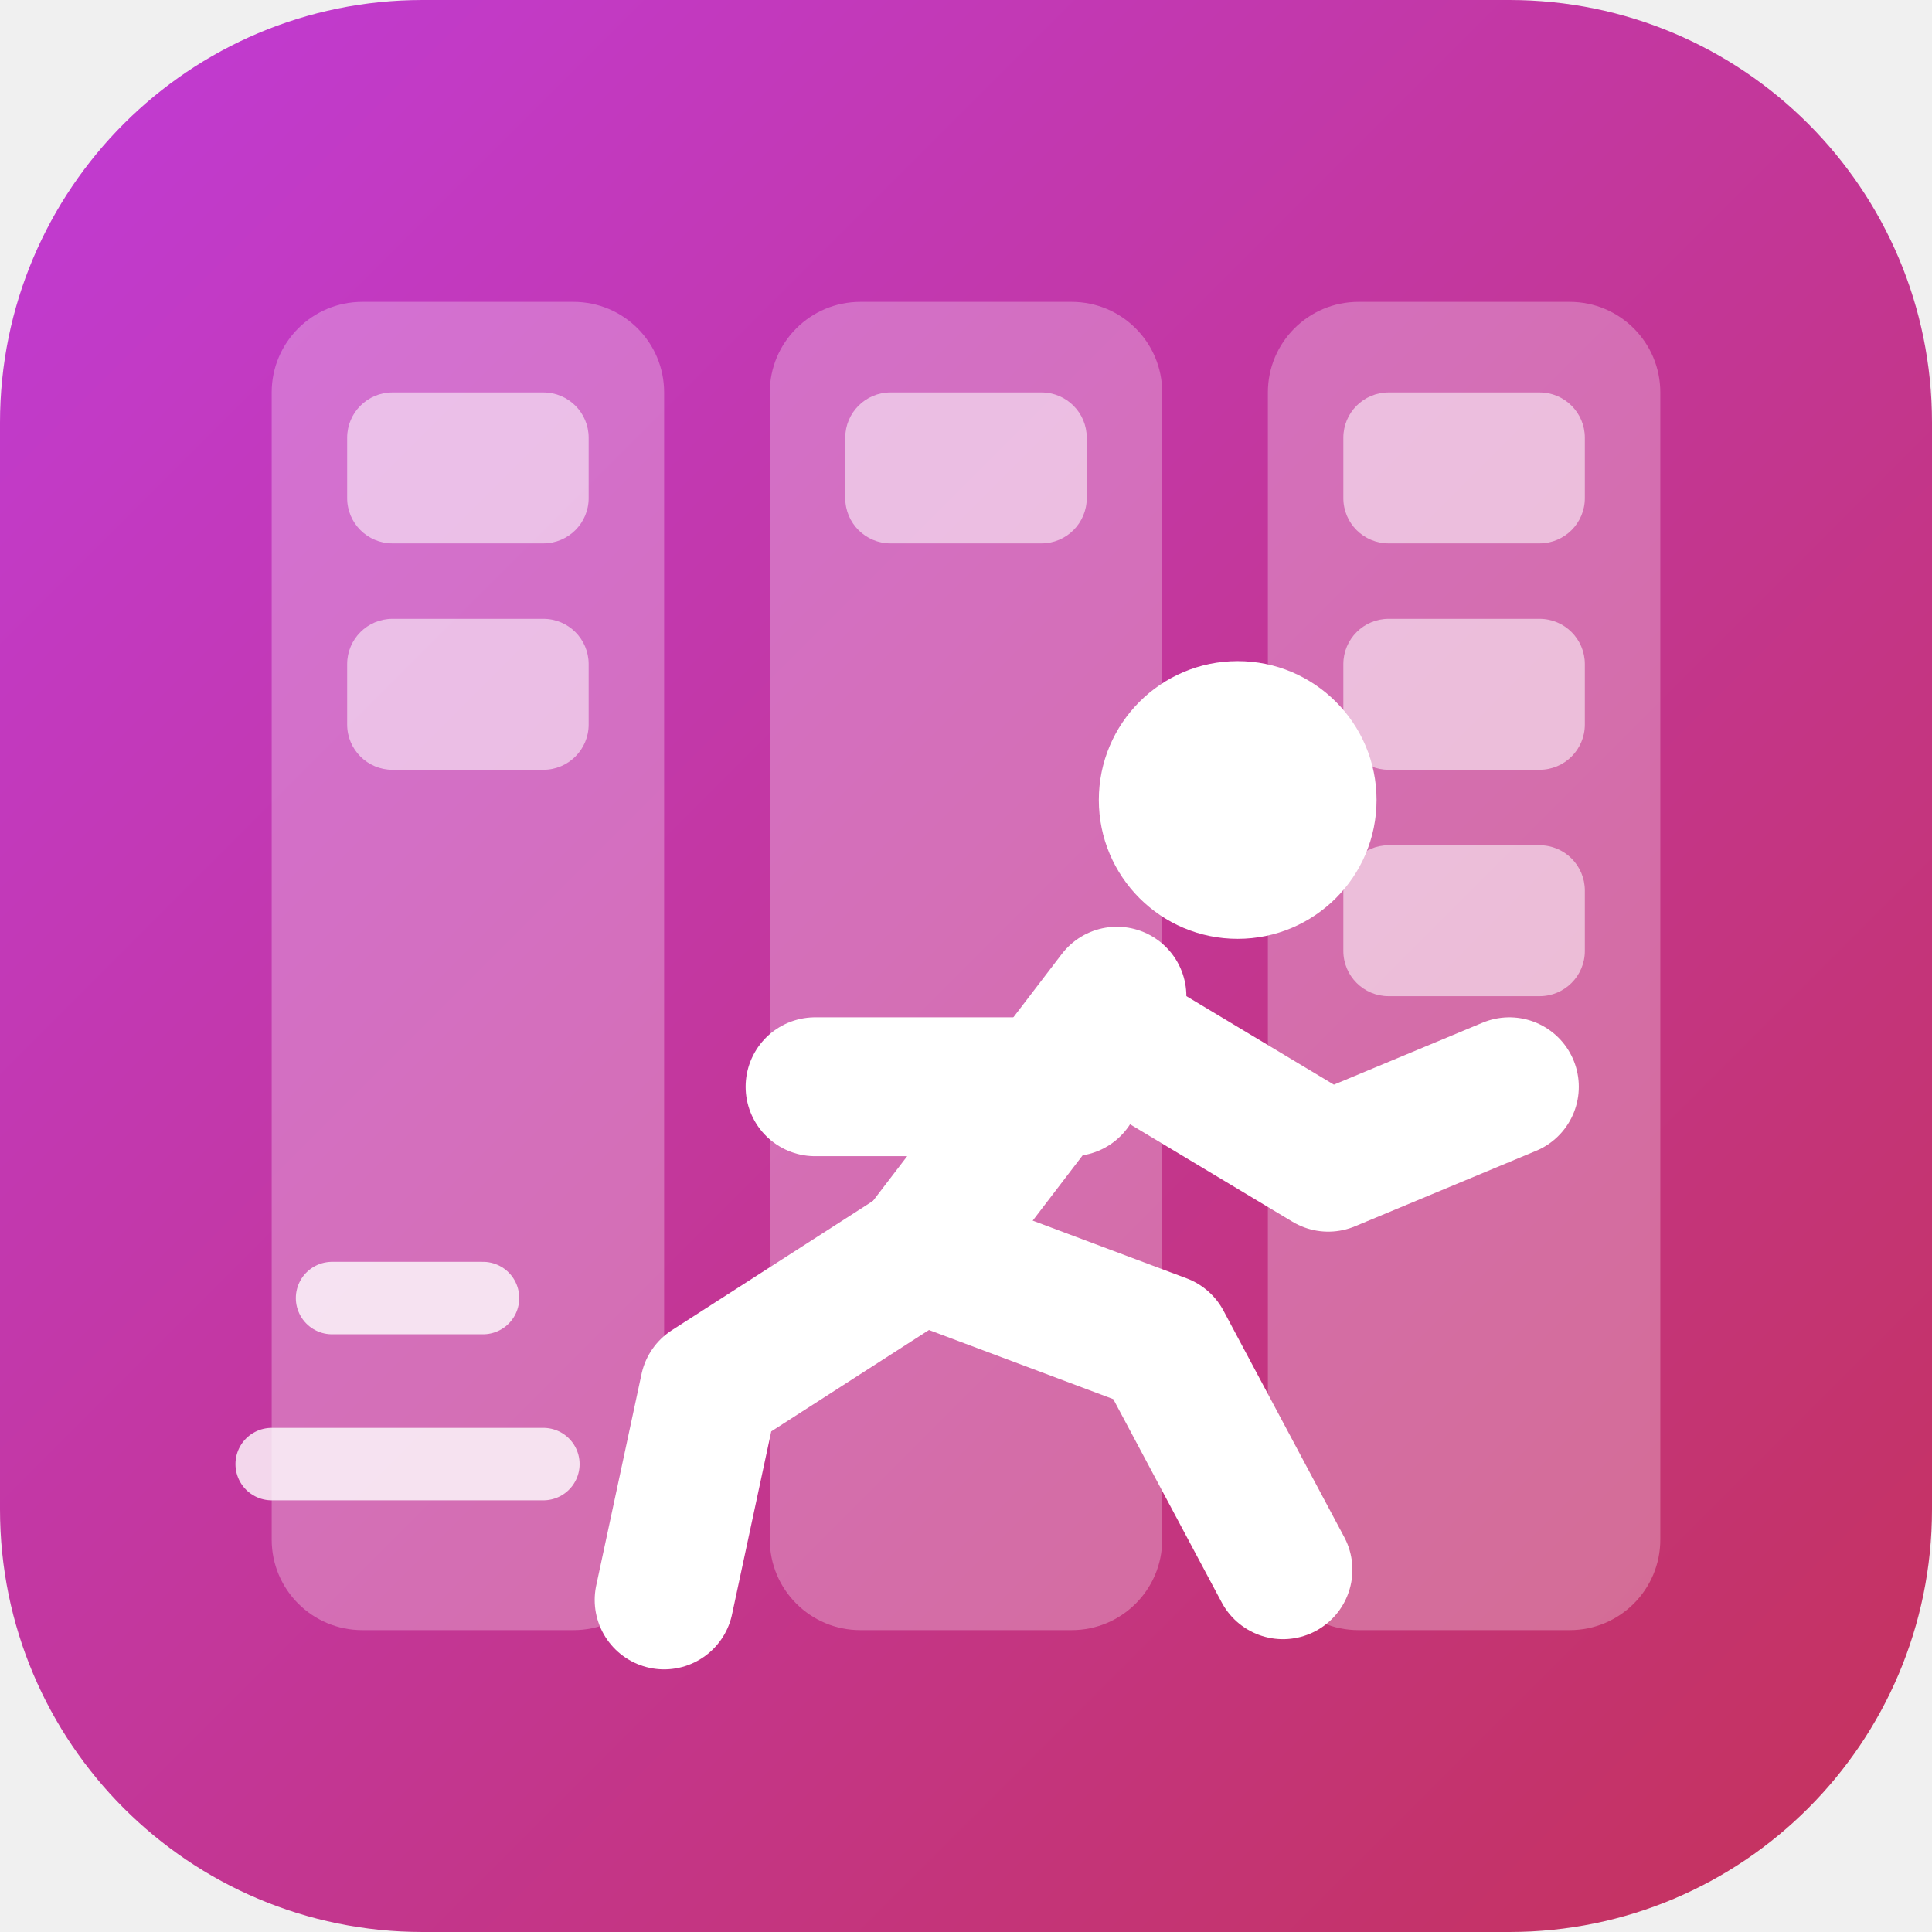
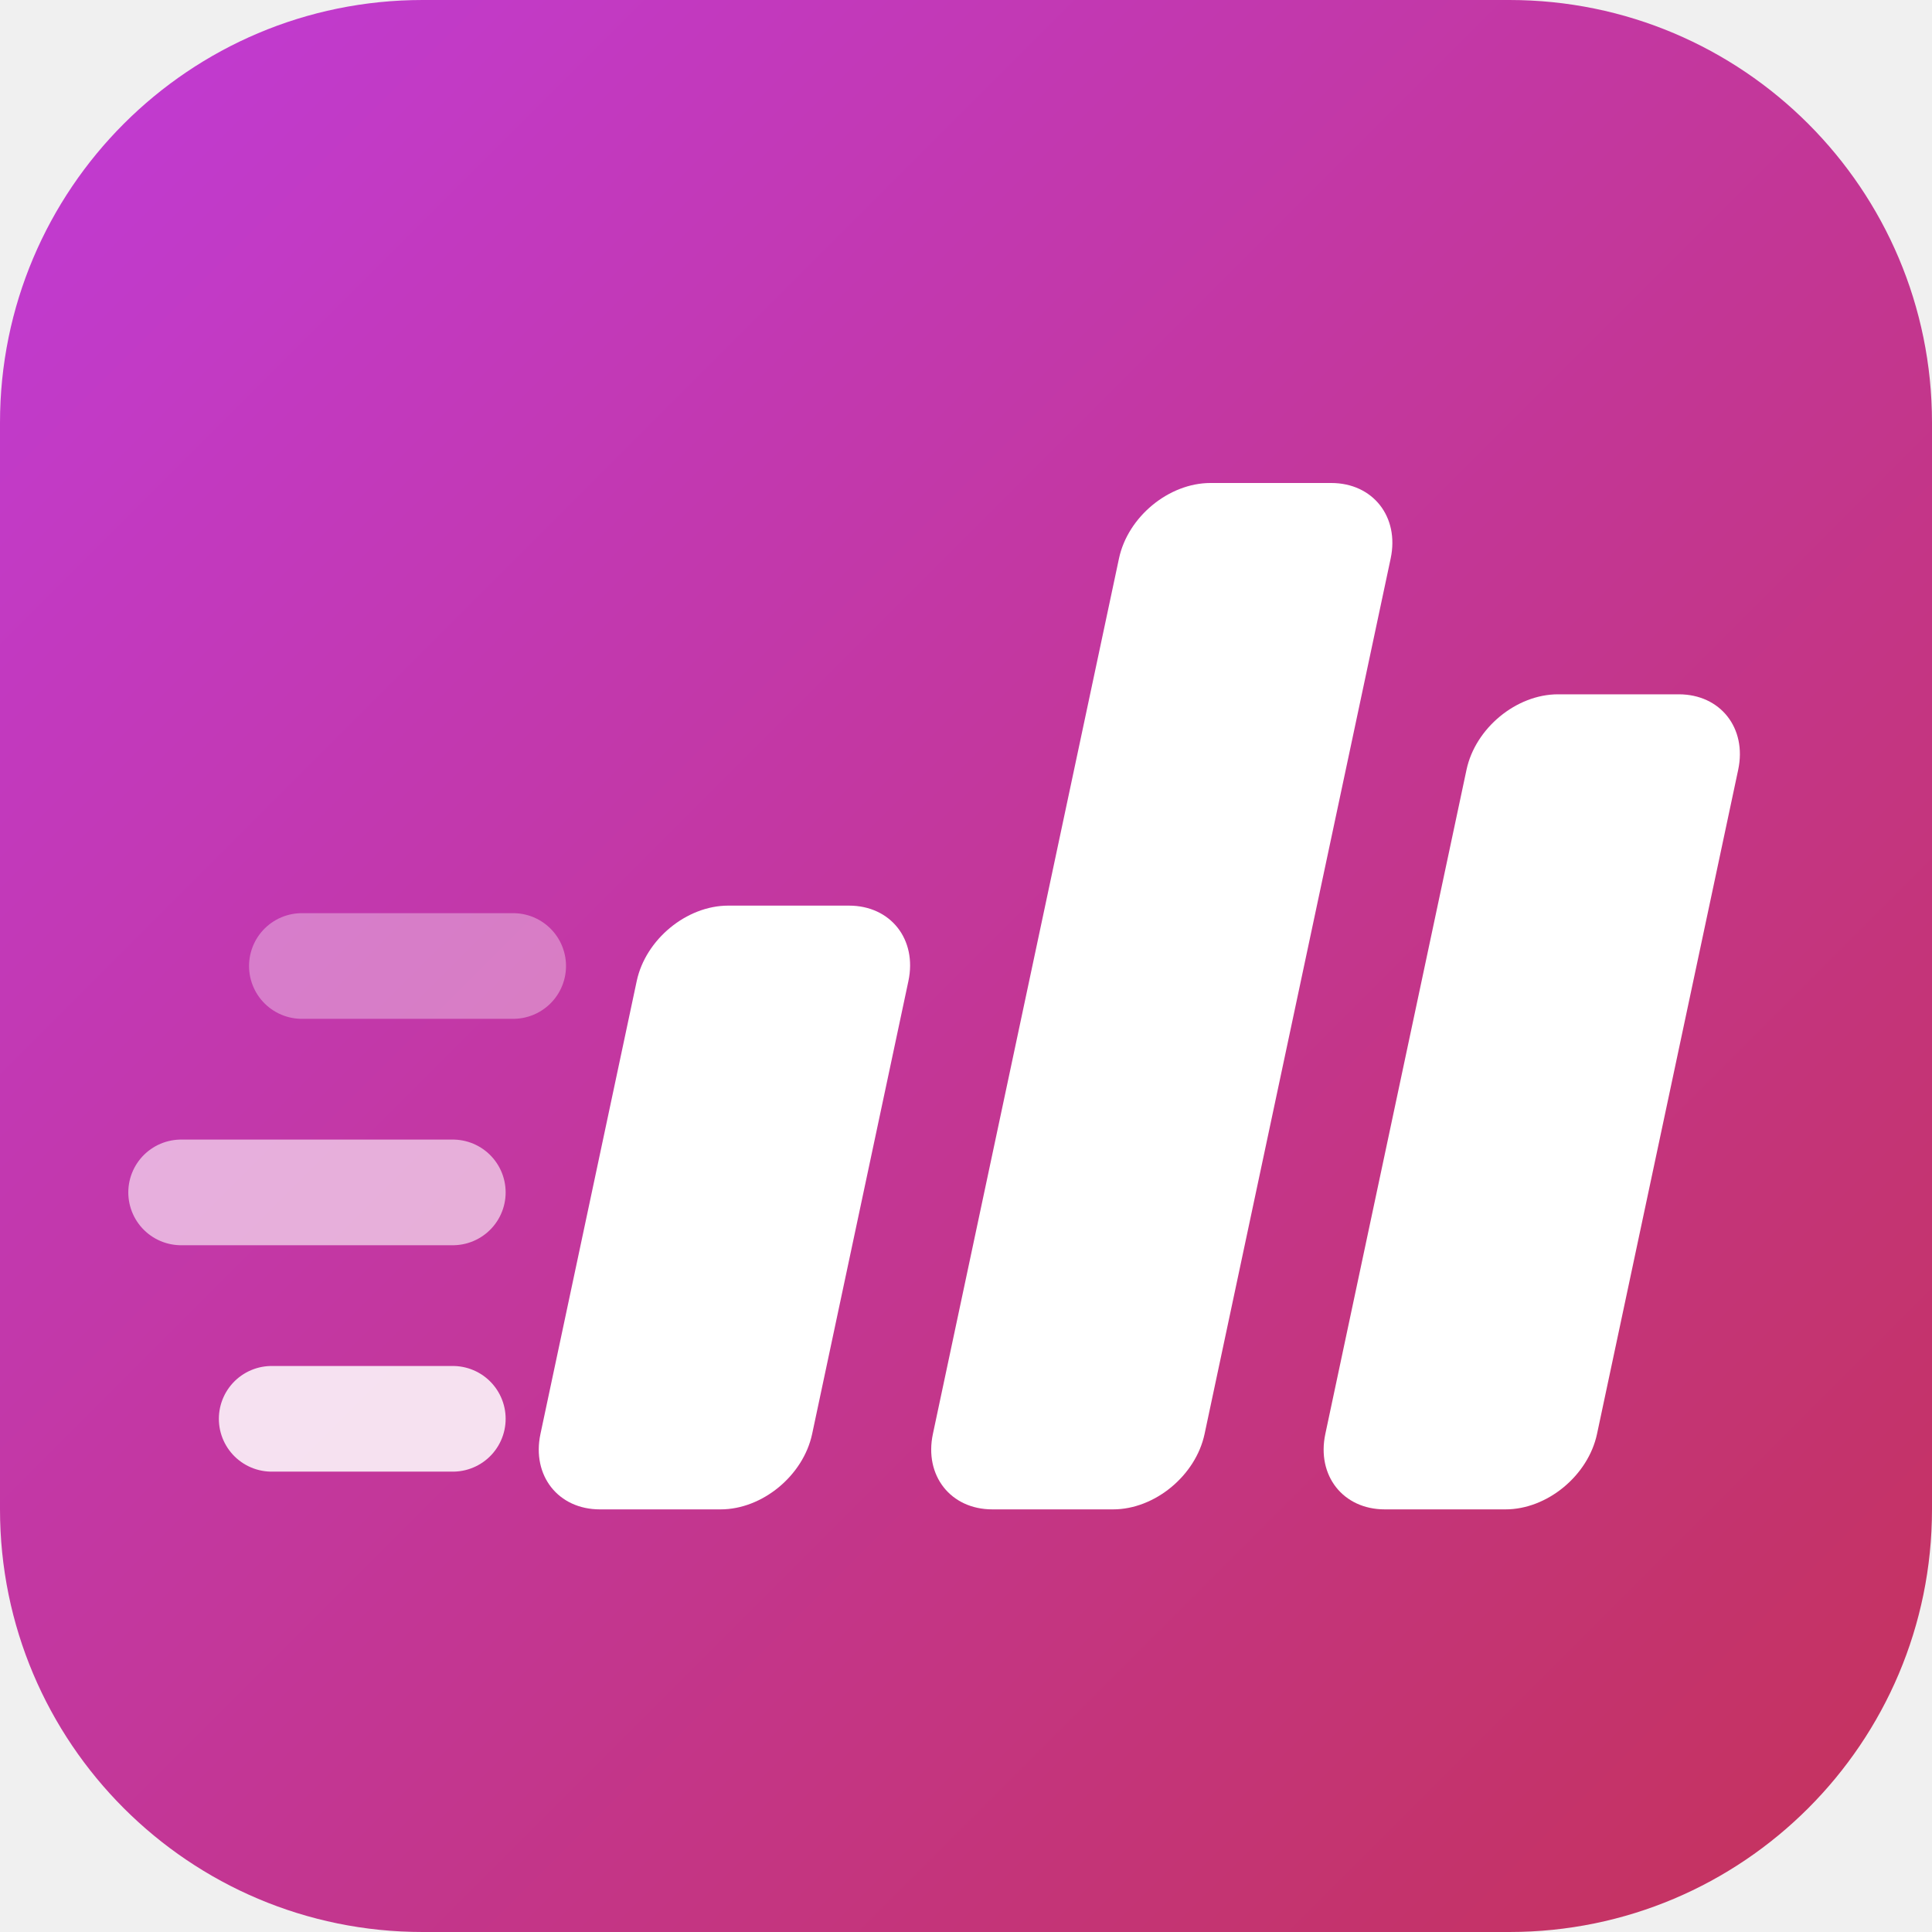
<svg xmlns="http://www.w3.org/2000/svg" width="64" height="64" viewBox="0 0 64 64" fill="none">
  <defs>
    <linearGradient id="sprinter-bg" x1="0" y1="0" x2="64" y2="64" gradientUnits="userSpaceOnUse">
      <stop stop-color="#C13BD6" />
      <stop offset="1" stop-color="#C5325A" />
    </linearGradient>
  </defs>
  <rect width="64" height="64" rx="14" fill="url(#sprinter-bg)" />
-   <g fill="#FFFFFF" fill-opacity="0.28">
-     <rect x="9" y="10" width="13" height="44" rx="3" />
-     <rect x="25.5" y="10" width="13" height="44" rx="3" />
-     <rect x="42" y="10" width="13" height="44" rx="3" />
+   <g fill="#FFFFFF" transform="translate(10 0) skewX(-12)">
+     <rect x="18" y="30" width="9" height="20" rx="2.5" />
+     <rect x="31" y="16" width="9" height="34" rx="2.5" />
+     <rect x="44" y="23" width="9" height="27" rx="2.5" />
  </g>
-   <g fill="#FFFFFF" fill-opacity="0.55">
-     <rect x="11.5" y="13" width="8" height="5" rx="1.5" />
-     <rect x="11.5" y="20.5" width="8" height="5" rx="1.5" />
-     <rect x="28" y="13" width="8" height="5" rx="1.5" />
-     <rect x="44.5" y="13" width="8" height="5" rx="1.5" />
-     <rect x="44.5" y="20.5" width="8" height="5" rx="1.5" />
-     <rect x="44.5" y="28" width="8" height="5" rx="1.5" />
-   </g>
-   <g stroke="#FFFFFF" stroke-width="4.6" stroke-linecap="round" stroke-linejoin="round" fill="none">
-     <path d="M37 33 L30.5 41.5" />
-     <path d="M30.5 41.5 L23.5 46 L22 53" />
-     <path d="M30.5 41.5 L38.5 44.5 L42.5 52" />
-     <path d="M35.5 36 L27 36" />
-     <path d="M36.5 34 L44 38.5 L50 36" />
-   </g>
-   <circle cx="41" cy="26.5" r="4.6" fill="#FFFFFF" />
-   <g stroke="#FFFFFF" stroke-width="2.4" stroke-linecap="round" stroke-opacity="0.8">
-     <path d="M16 43 L11 43" />
-     <path d="M18 48.5 L9 48.5" />
+   <g stroke="#FFFFFF" stroke-width="3.5" stroke-linecap="round">
+     <path d="M10 32H17" stroke-opacity="0.35" />
+     <path d="M6 39.5H15" stroke-opacity="0.6" />
+     <path d="M9 47H15" stroke-opacity="0.85" />
  </g>
</svg>
